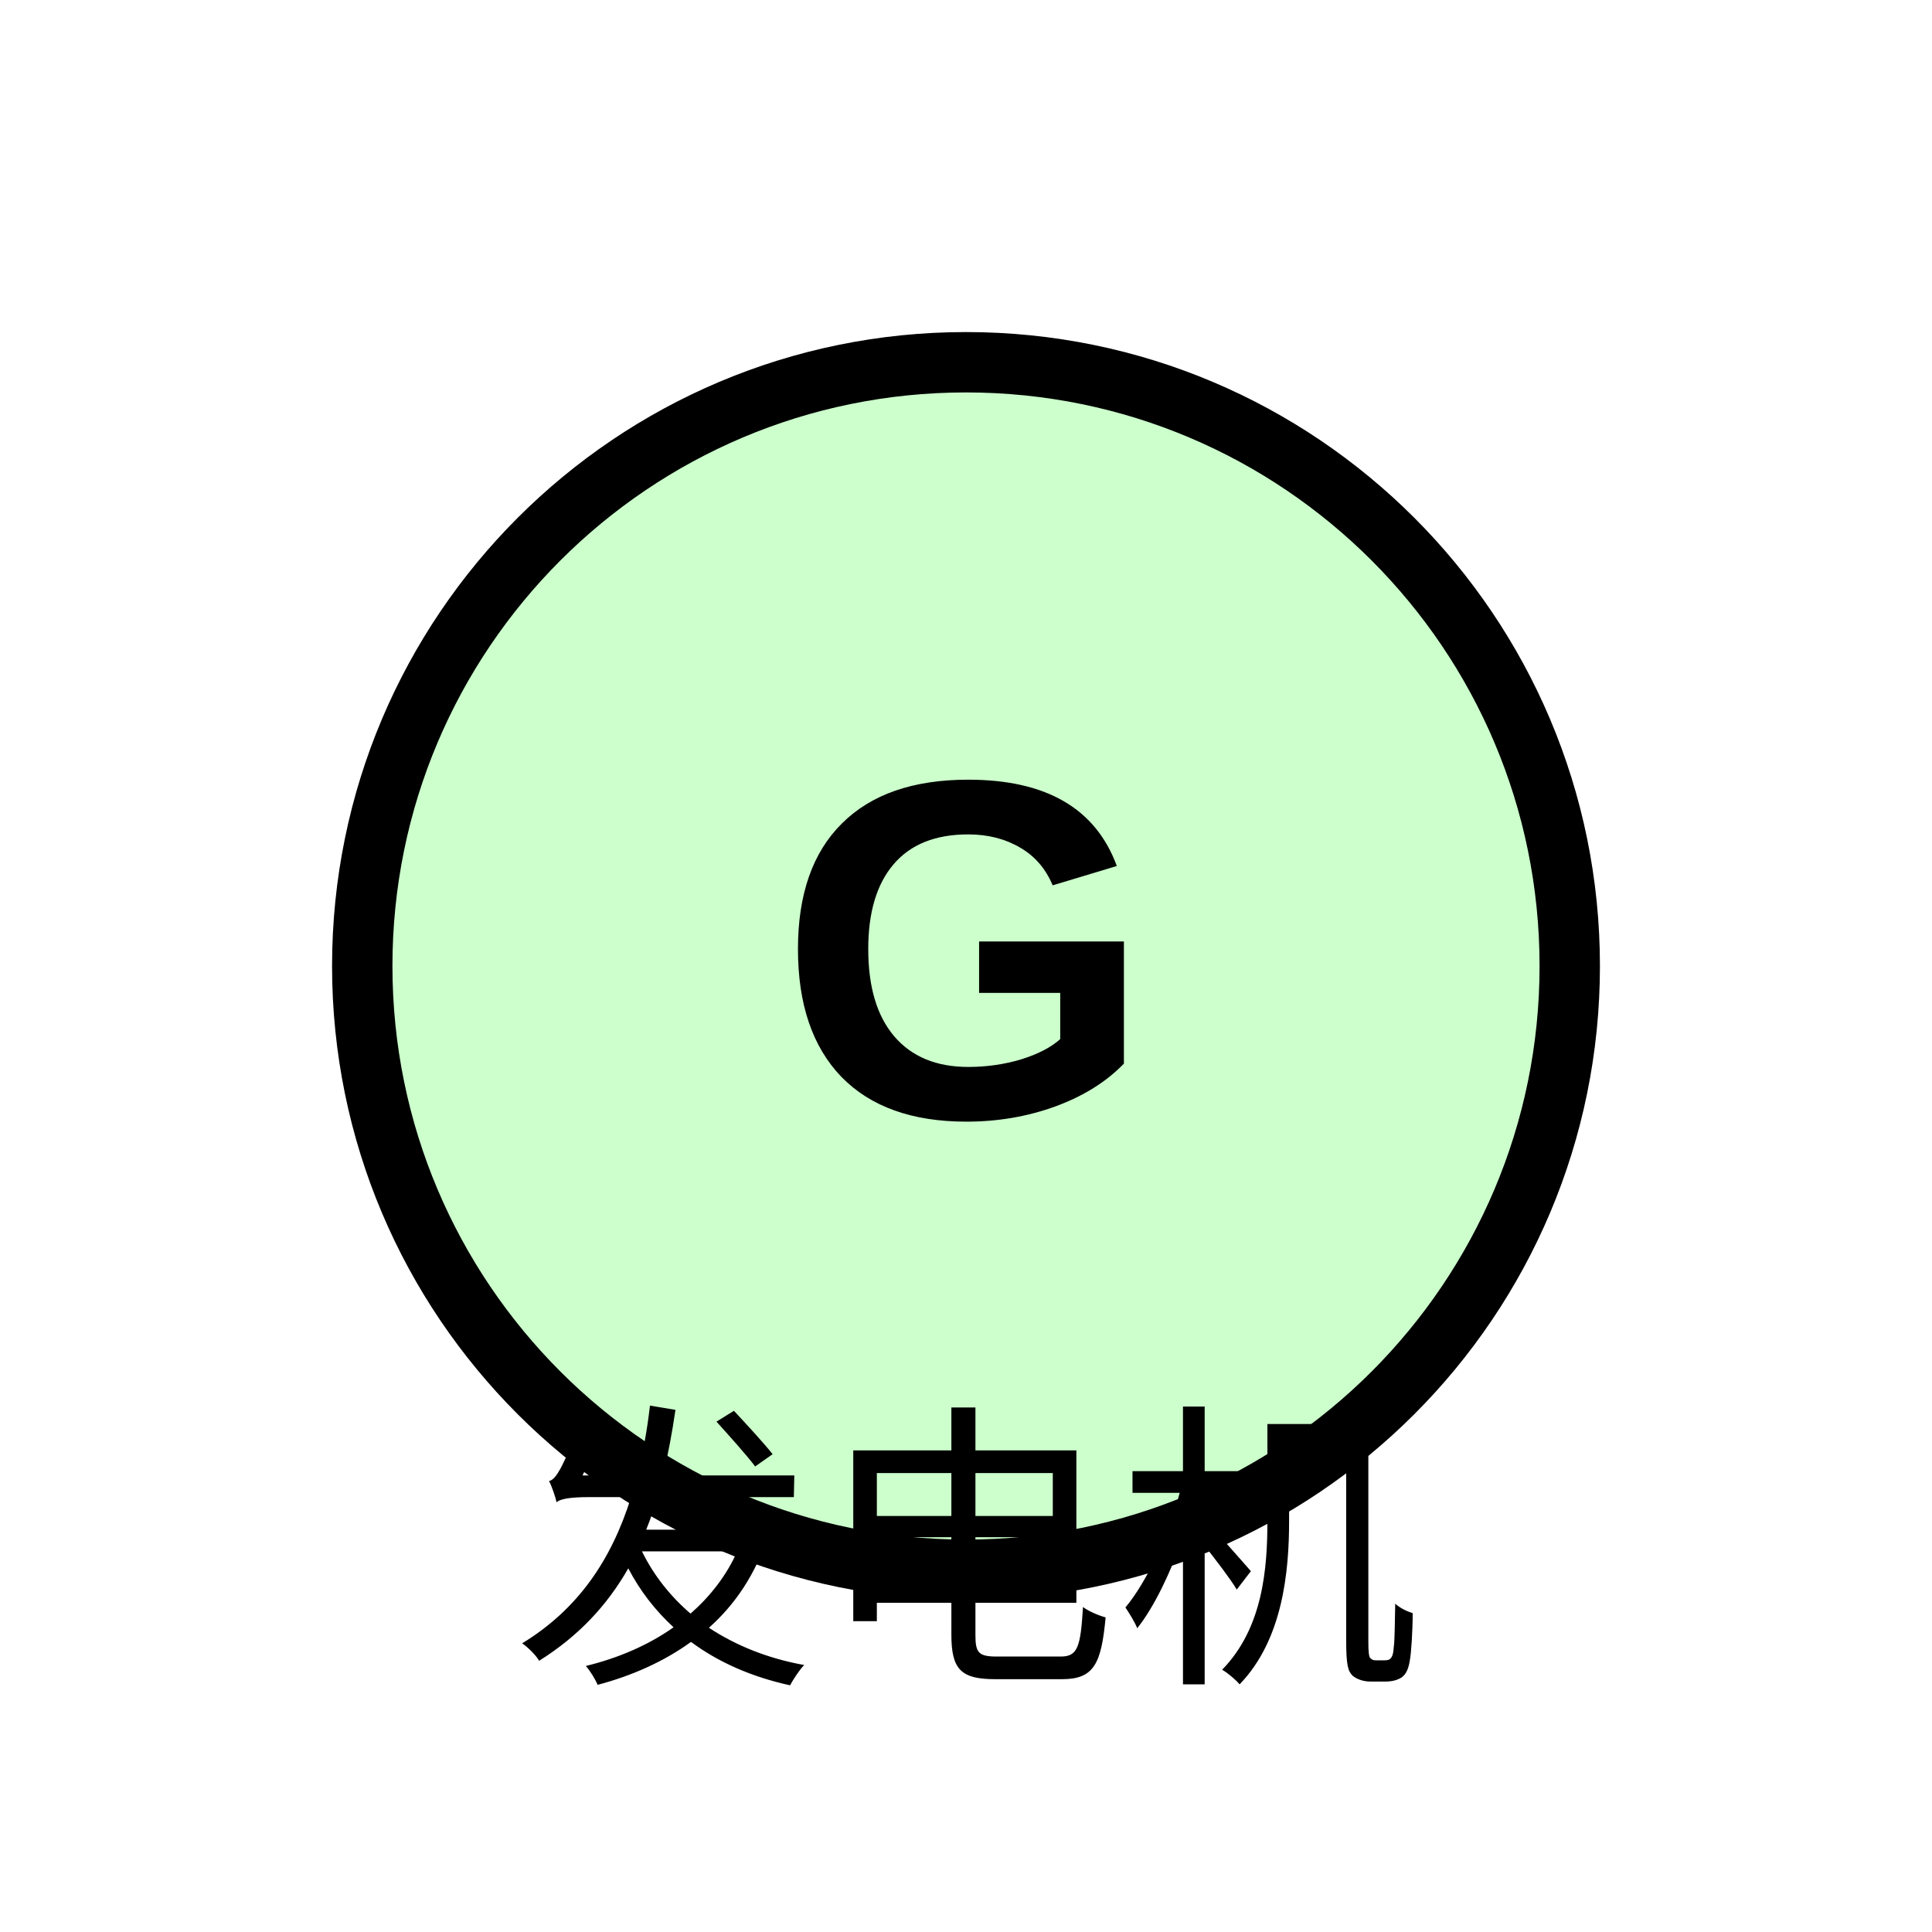
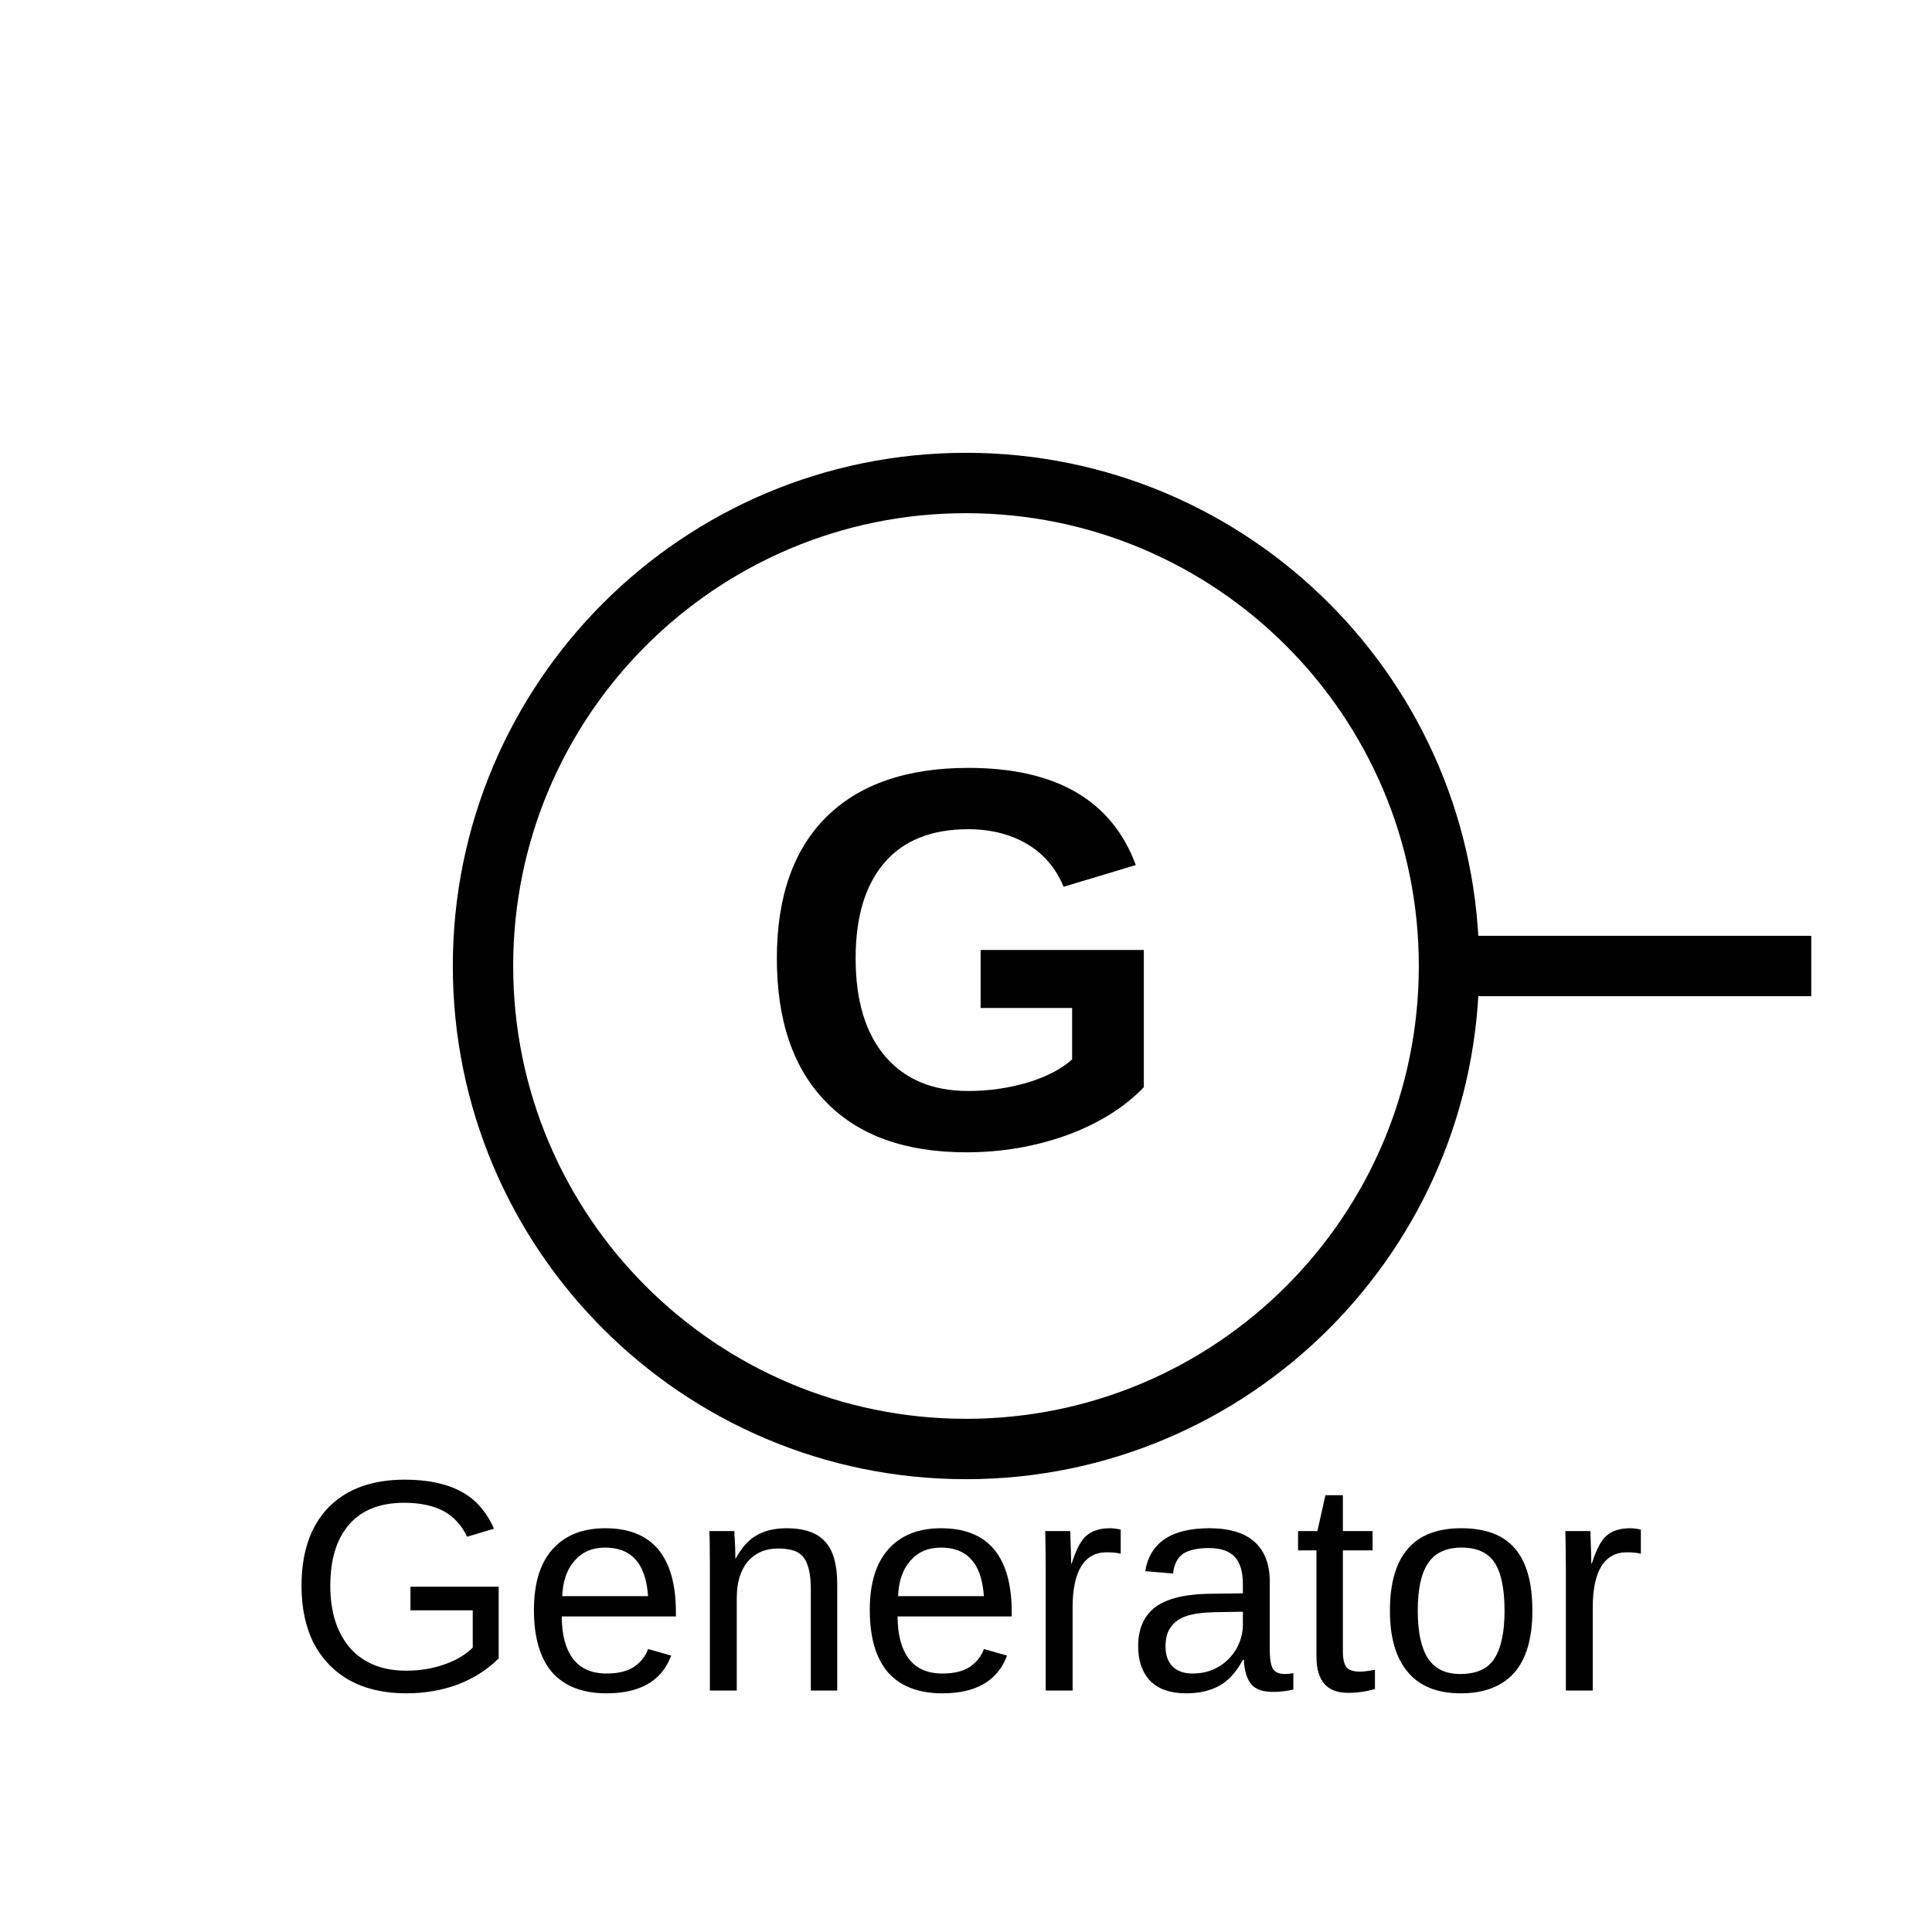
<svg xmlns="http://www.w3.org/2000/svg" width="64" height="64" viewBox="0 0 64 64">
-   <circle cx="32" cy="32" r="20" fill="#CCFFCC" stroke="#000000" stroke-width="2" />
-   <text x="32" y="37" font-family="Arial" font-size="16" font-weight="bold" text-anchor="middle" fill="#000000">G</text>
-   <text x="32" y="55" font-family="Arial" font-size="10" text-anchor="middle" fill="#000000">发电机</text>
+   <circle cx="32" cy="32" r="16" fill="none" stroke="#000000" stroke-width="2" />
+   <text x="32" y="38" font-family="Arial" font-size="18" font-weight="bold" text-anchor="middle" fill="#000000">G</text>
+   <line x1="48" y1="32" x2="60" y2="32" stroke="#000000" stroke-width="2" />
+   <text x="32" y="56" font-family="Arial" font-size="10" text-anchor="middle" fill="#000000">Generator</text>
</svg>
